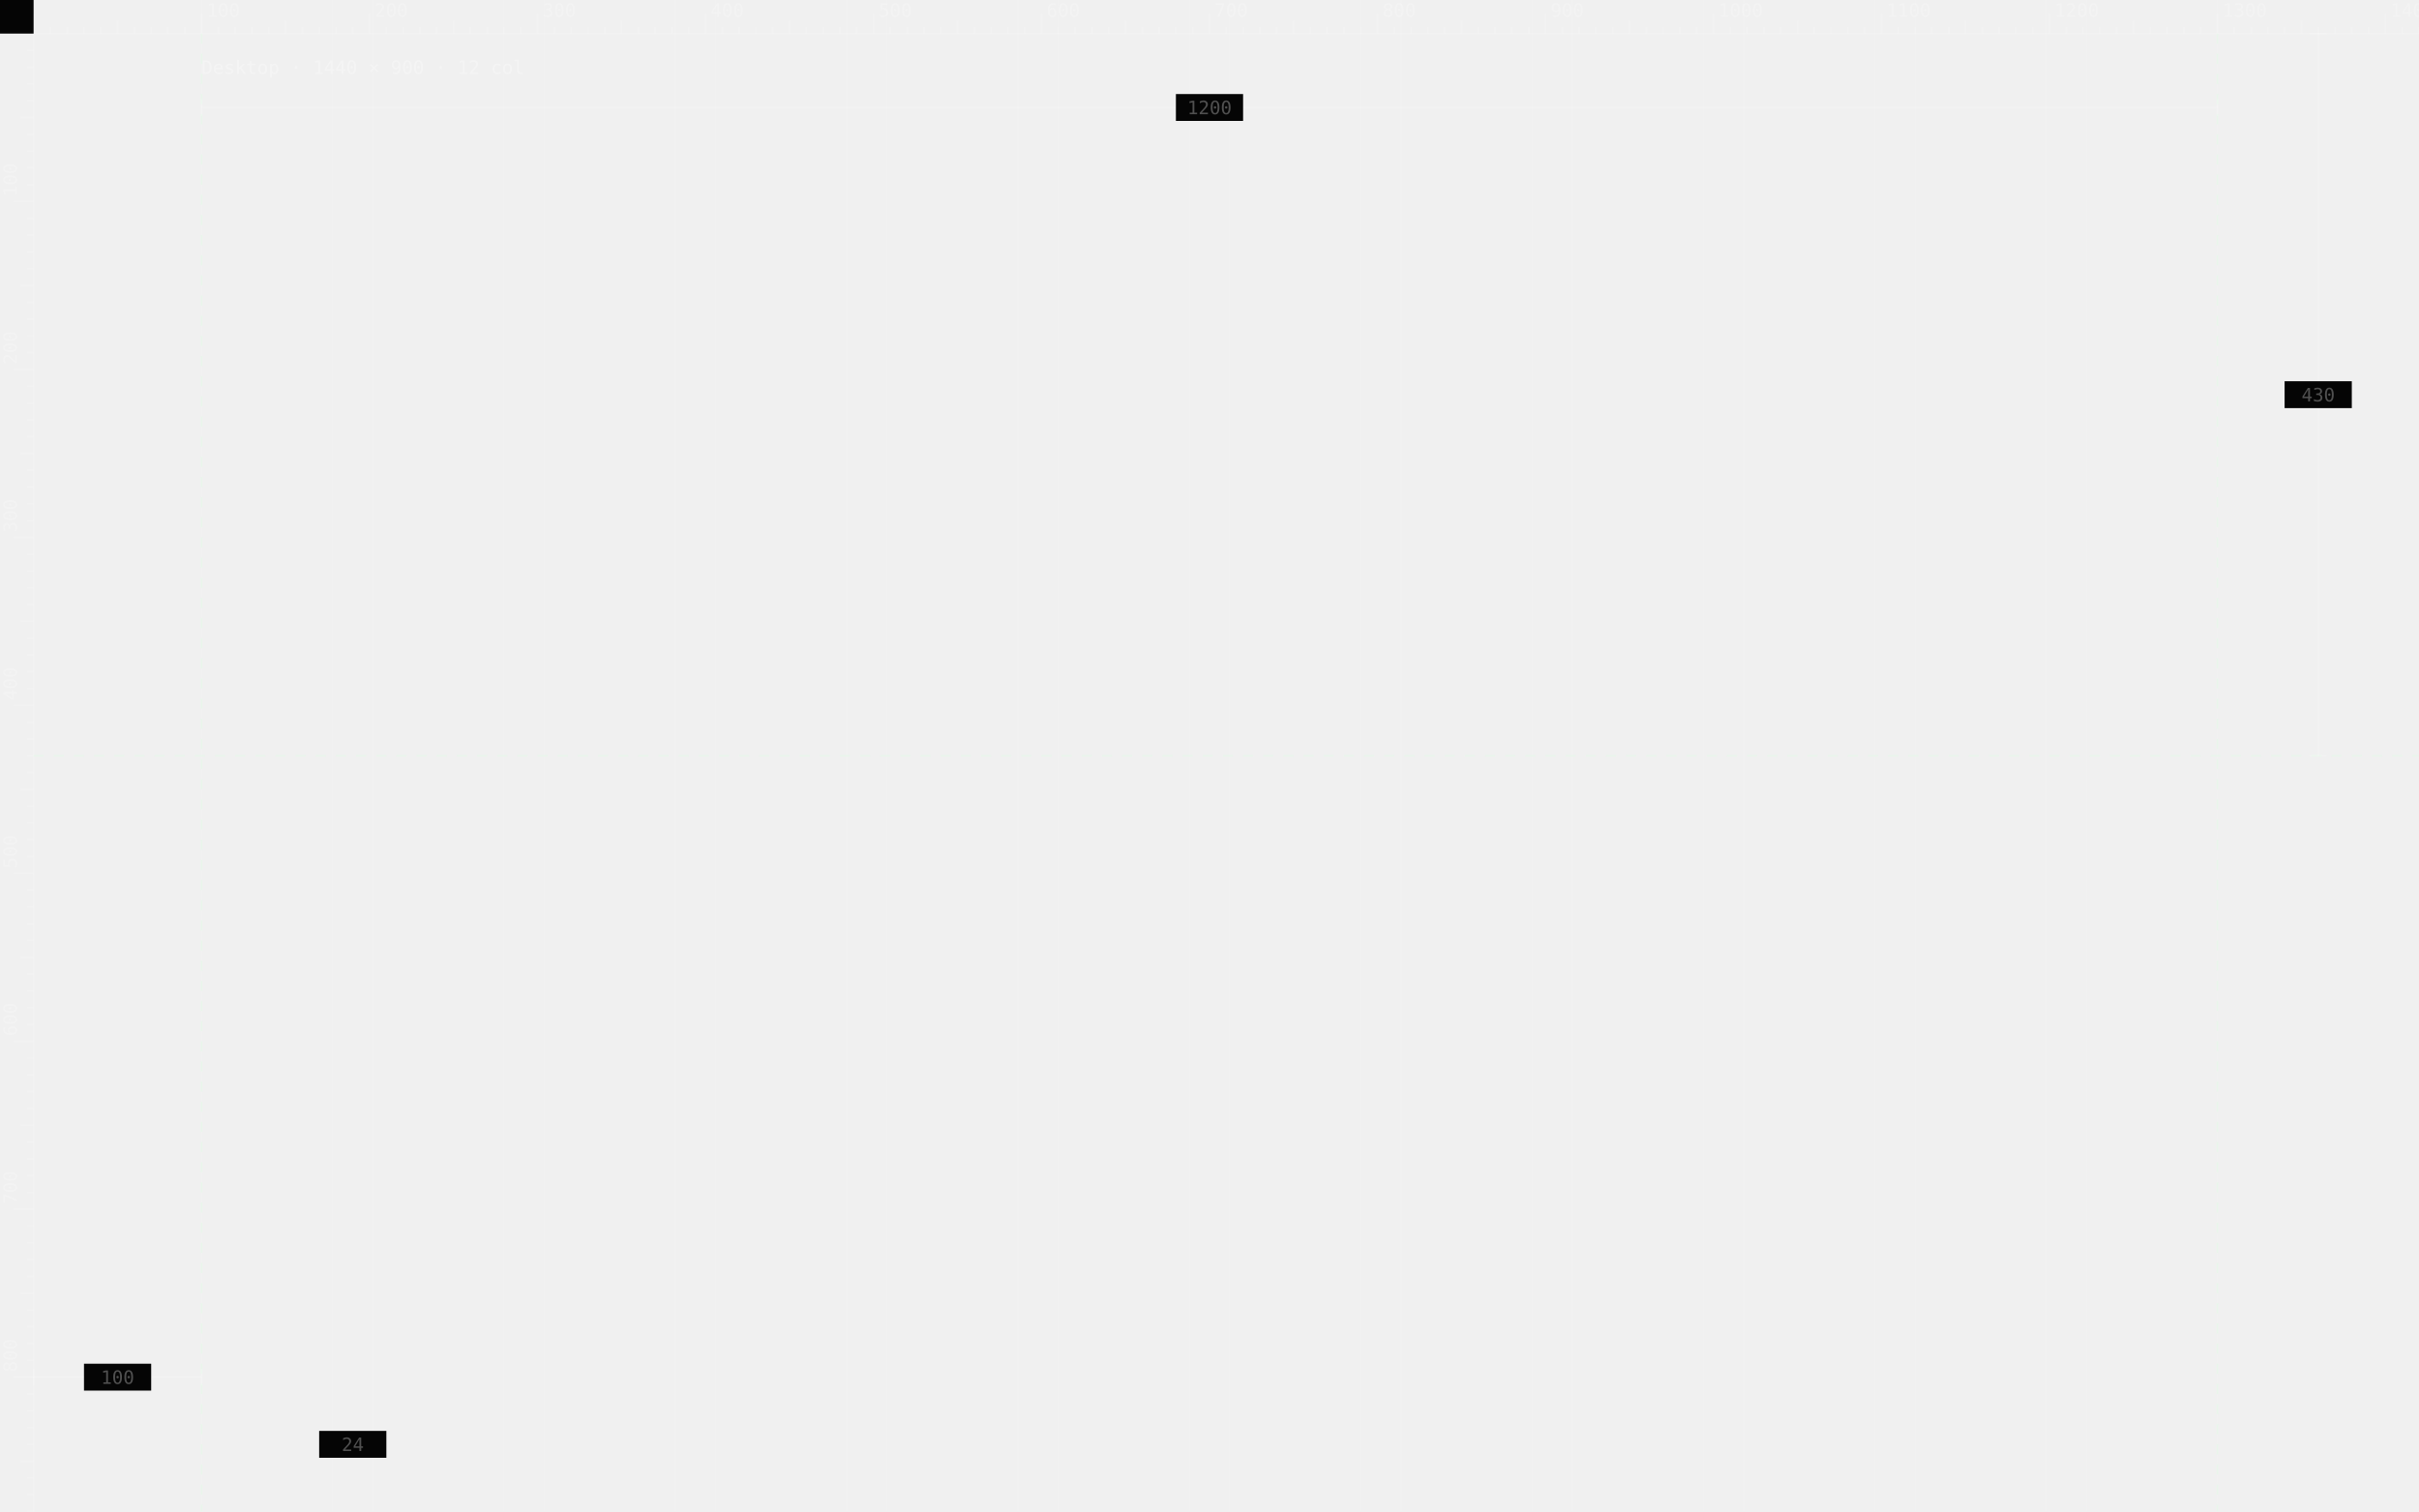
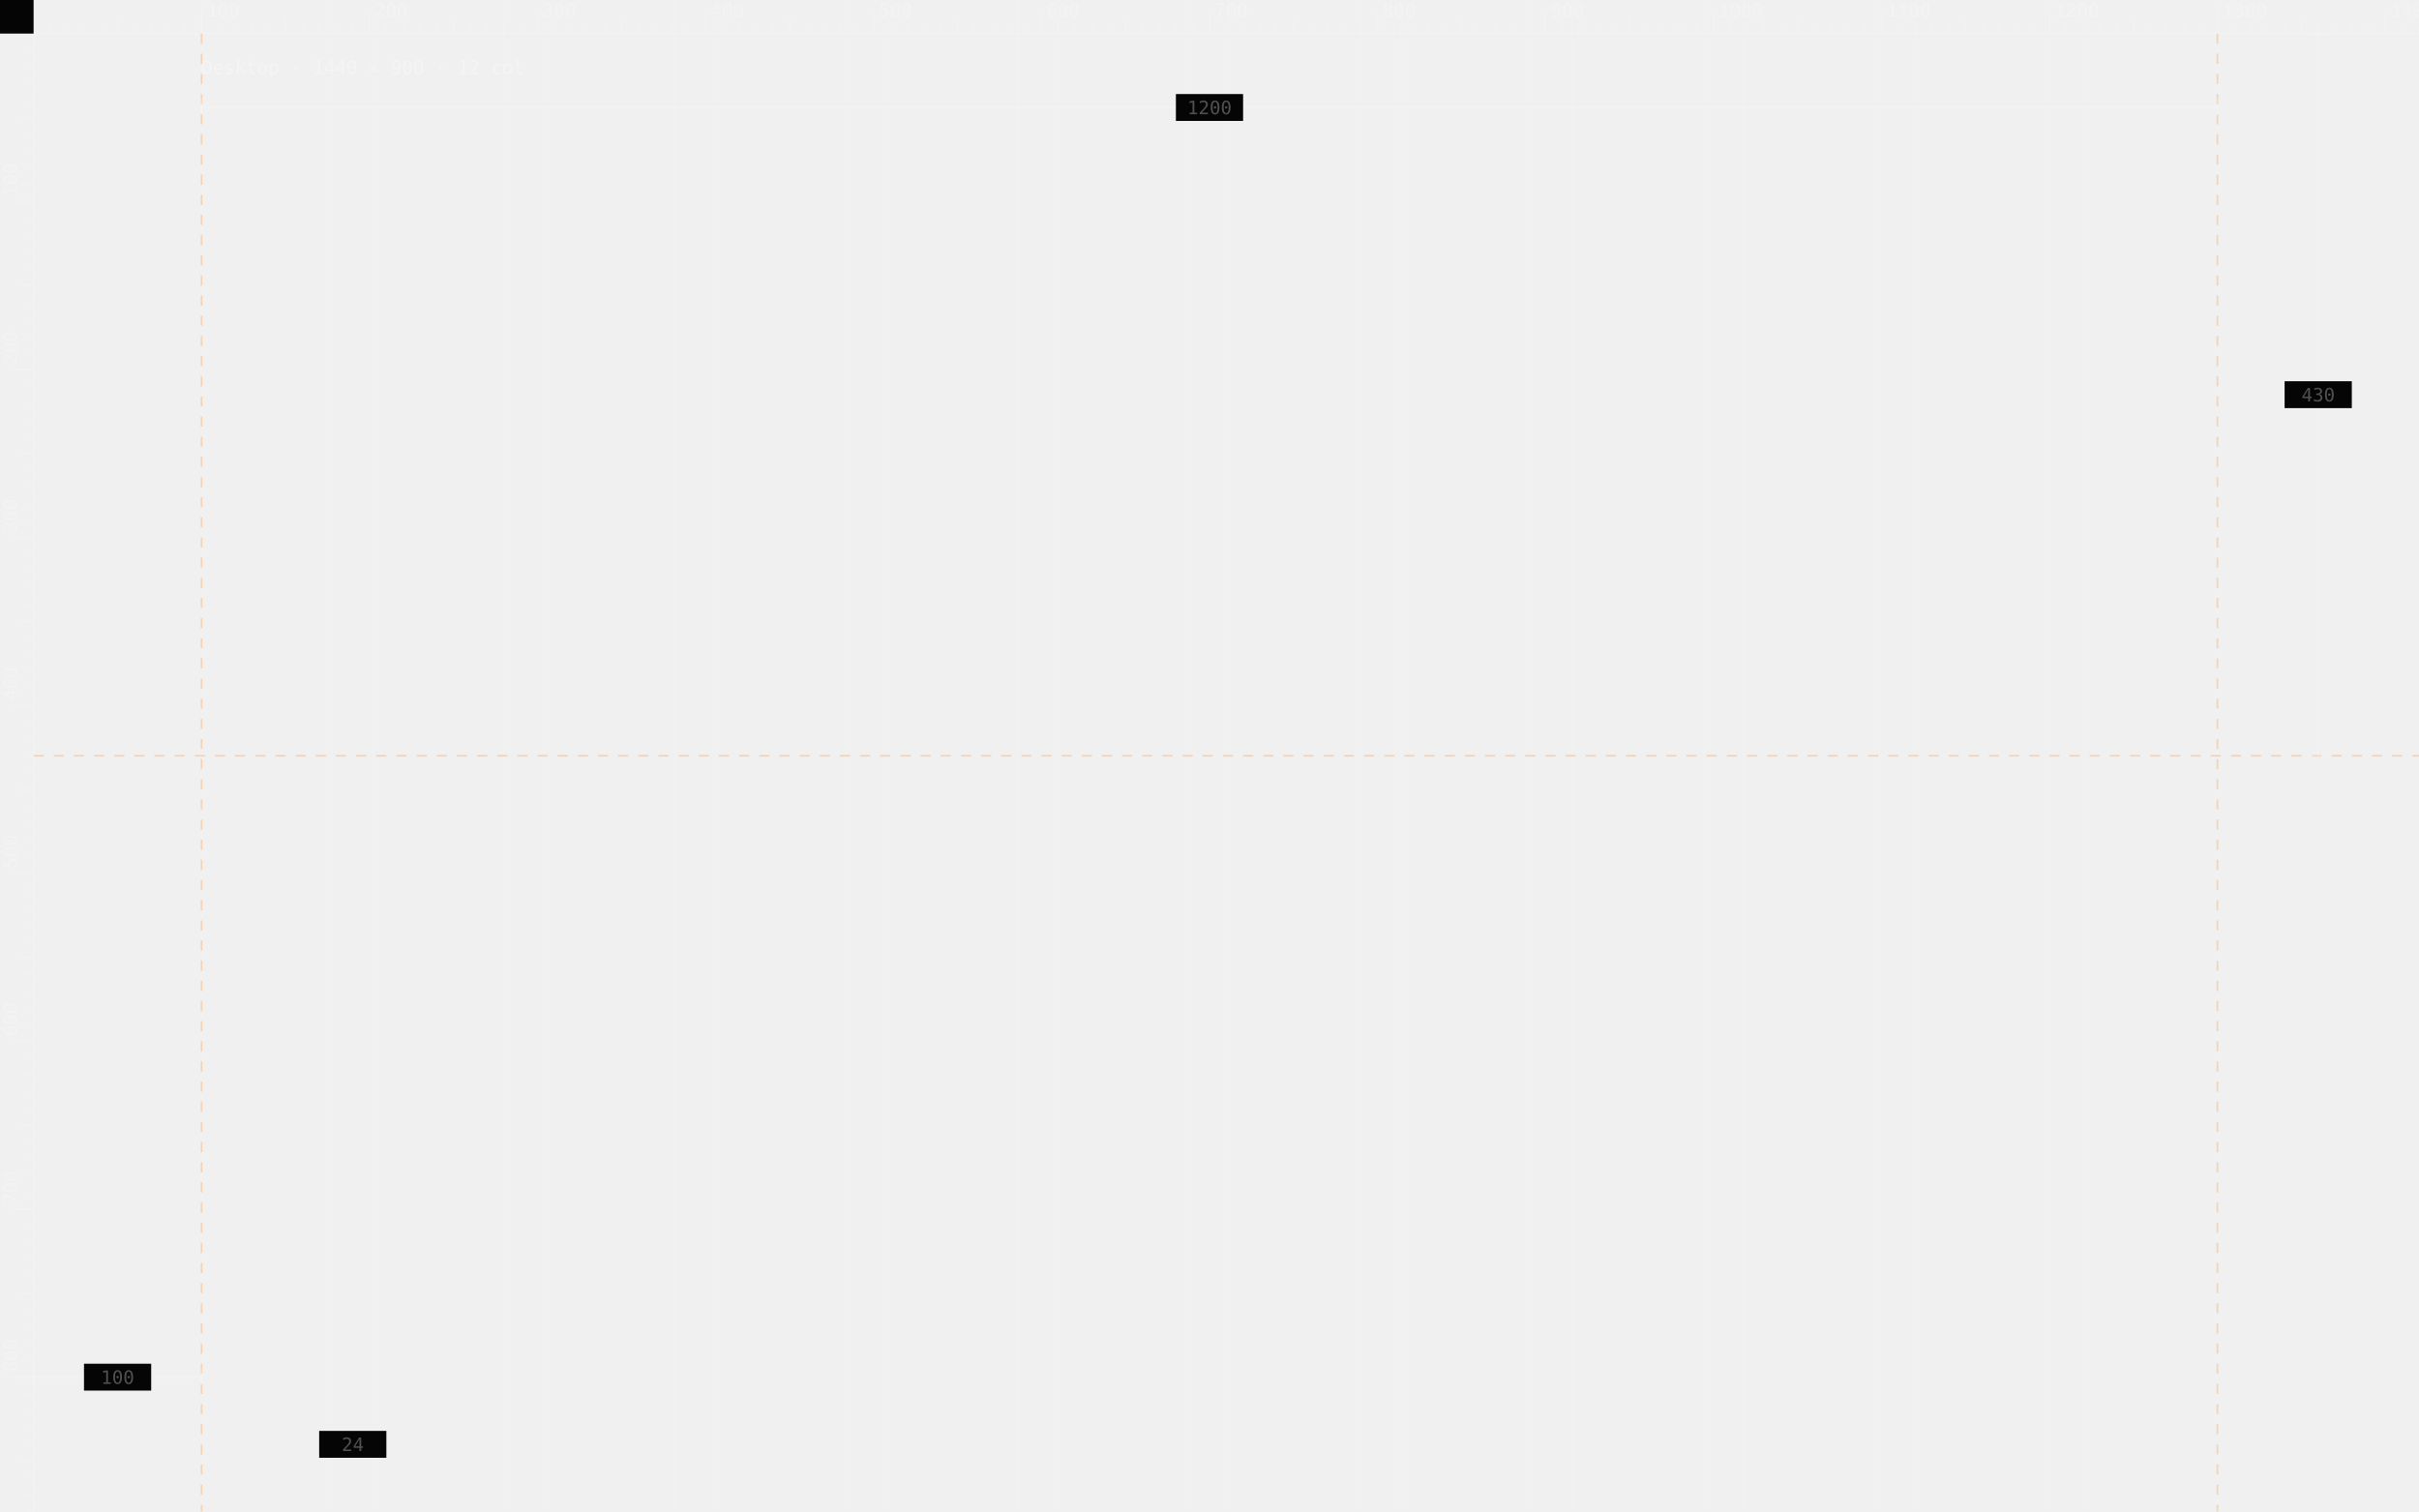
<svg xmlns="http://www.w3.org/2000/svg" viewBox="0 0 1440 900" preserveAspectRatio="xMidYMid slice">
  <rect x="120" y="0" width="78" height="900" fill="#fff" fill-opacity=".018" />
  <line x1="120" y1="0" x2="120" y2="900" stroke="#fff" stroke-opacity="0.05" />
  <line x1="198" y1="0" x2="198" y2="900" stroke="#fff" stroke-opacity="0.05" />
  <rect x="222" y="0" width="78" height="900" fill="#fff" fill-opacity=".018" />
  <line x1="222" y1="0" x2="222" y2="900" stroke="#fff" stroke-opacity="0.05" />
  <line x1="300" y1="0" x2="300" y2="900" stroke="#fff" stroke-opacity="0.05" />
  <rect x="324" y="0" width="78" height="900" fill="#fff" fill-opacity=".018" />
  <line x1="324" y1="0" x2="324" y2="900" stroke="#fff" stroke-opacity="0.05" />
  <line x1="402" y1="0" x2="402" y2="900" stroke="#fff" stroke-opacity="0.05" />
  <rect x="426" y="0" width="78" height="900" fill="#fff" fill-opacity=".018" />
  <line x1="426" y1="0" x2="426" y2="900" stroke="#fff" stroke-opacity="0.05" />
  <line x1="504" y1="0" x2="504" y2="900" stroke="#fff" stroke-opacity="0.05" />
  <rect x="528" y="0" width="78" height="900" fill="#fff" fill-opacity=".018" />
  <line x1="528" y1="0" x2="528" y2="900" stroke="#fff" stroke-opacity="0.05" />
  <line x1="606" y1="0" x2="606" y2="900" stroke="#fff" stroke-opacity="0.05" />
  <rect x="630" y="0" width="78" height="900" fill="#fff" fill-opacity=".018" />
  <line x1="630" y1="0" x2="630" y2="900" stroke="#fff" stroke-opacity="0.05" />
  <line x1="708" y1="0" x2="708" y2="900" stroke="#fff" stroke-opacity="0.05" />
  <rect x="732" y="0" width="78" height="900" fill="#fff" fill-opacity=".018" />
  <line x1="732" y1="0" x2="732" y2="900" stroke="#fff" stroke-opacity="0.05" />
  <line x1="810" y1="0" x2="810" y2="900" stroke="#fff" stroke-opacity="0.05" />
  <rect x="834" y="0" width="78" height="900" fill="#fff" fill-opacity=".018" />
  <line x1="834" y1="0" x2="834" y2="900" stroke="#fff" stroke-opacity="0.05" />
  <line x1="912" y1="0" x2="912" y2="900" stroke="#fff" stroke-opacity="0.05" />
  <rect x="936" y="0" width="78" height="900" fill="#fff" fill-opacity=".018" />
  <line x1="936" y1="0" x2="936" y2="900" stroke="#fff" stroke-opacity="0.05" />
  <line x1="1014" y1="0" x2="1014" y2="900" stroke="#fff" stroke-opacity="0.05" />
  <rect x="1038" y="0" width="78" height="900" fill="#fff" fill-opacity=".018" />
  <line x1="1038" y1="0" x2="1038" y2="900" stroke="#fff" stroke-opacity="0.05" />
  <line x1="1116" y1="0" x2="1116" y2="900" stroke="#fff" stroke-opacity="0.05" />
  <rect x="1140" y="0" width="78" height="900" fill="#fff" fill-opacity=".018" />
  <line x1="1140" y1="0" x2="1140" y2="900" stroke="#fff" stroke-opacity="0.05" />
  <line x1="1218" y1="0" x2="1218" y2="900" stroke="#fff" stroke-opacity="0.05" />
  <rect x="1242" y="0" width="78" height="900" fill="#fff" fill-opacity=".018" />
  <line x1="1242" y1="0" x2="1242" y2="900" stroke="#fff" stroke-opacity="0.05" />
  <line x1="1320" y1="0" x2="1320" y2="900" stroke="#fff" stroke-opacity="0.05" />
  <line x1="20" y1="8" x2="20" y2="20" stroke="#fff" stroke-opacity="0.14" />
  <line x1="30" y1="16" x2="30" y2="20" stroke="#fff" stroke-opacity="0.14" />
  <line x1="40" y1="16" x2="40" y2="20" stroke="#fff" stroke-opacity="0.14" />
  <line x1="50" y1="16" x2="50" y2="20" stroke="#fff" stroke-opacity="0.14" />
  <line x1="60" y1="16" x2="60" y2="20" stroke="#fff" stroke-opacity="0.14" />
  <line x1="70" y1="12" x2="70" y2="20" stroke="#fff" stroke-opacity="0.14" />
  <line x1="80" y1="16" x2="80" y2="20" stroke="#fff" stroke-opacity="0.14" />
  <line x1="90" y1="16" x2="90" y2="20" stroke="#fff" stroke-opacity="0.14" />
  <line x1="100" y1="16" x2="100" y2="20" stroke="#fff" stroke-opacity="0.14" />
  <line x1="110" y1="16" x2="110" y2="20" stroke="#fff" stroke-opacity="0.14" />
  <line x1="120" y1="8" x2="120" y2="20" stroke="#fff" stroke-opacity="0.14" />
  <text x="123" y="10" font-family="ui-monospace, Menlo, Consolas, monospace" font-size="11" fill="#fff" fill-opacity="0.2">100</text>
  <line x1="130" y1="16" x2="130" y2="20" stroke="#fff" stroke-opacity="0.14" />
  <line x1="140" y1="16" x2="140" y2="20" stroke="#fff" stroke-opacity="0.14" />
  <line x1="150" y1="16" x2="150" y2="20" stroke="#fff" stroke-opacity="0.14" />
  <line x1="160" y1="16" x2="160" y2="20" stroke="#fff" stroke-opacity="0.14" />
  <line x1="170" y1="12" x2="170" y2="20" stroke="#fff" stroke-opacity="0.14" />
  <line x1="180" y1="16" x2="180" y2="20" stroke="#fff" stroke-opacity="0.14" />
  <line x1="190" y1="16" x2="190" y2="20" stroke="#fff" stroke-opacity="0.14" />
  <line x1="200" y1="16" x2="200" y2="20" stroke="#fff" stroke-opacity="0.14" />
  <line x1="210" y1="16" x2="210" y2="20" stroke="#fff" stroke-opacity="0.14" />
  <line x1="220" y1="8" x2="220" y2="20" stroke="#fff" stroke-opacity="0.14" />
  <text x="223" y="10" font-family="ui-monospace, Menlo, Consolas, monospace" font-size="11" fill="#fff" fill-opacity="0.2">200</text>
  <line x1="230" y1="16" x2="230" y2="20" stroke="#fff" stroke-opacity="0.14" />
  <line x1="240" y1="16" x2="240" y2="20" stroke="#fff" stroke-opacity="0.14" />
  <line x1="250" y1="16" x2="250" y2="20" stroke="#fff" stroke-opacity="0.14" />
  <line x1="260" y1="16" x2="260" y2="20" stroke="#fff" stroke-opacity="0.14" />
  <line x1="270" y1="12" x2="270" y2="20" stroke="#fff" stroke-opacity="0.14" />
  <line x1="280" y1="16" x2="280" y2="20" stroke="#fff" stroke-opacity="0.14" />
  <line x1="290" y1="16" x2="290" y2="20" stroke="#fff" stroke-opacity="0.14" />
  <line x1="300" y1="16" x2="300" y2="20" stroke="#fff" stroke-opacity="0.14" />
  <line x1="310" y1="16" x2="310" y2="20" stroke="#fff" stroke-opacity="0.14" />
  <line x1="320" y1="8" x2="320" y2="20" stroke="#fff" stroke-opacity="0.14" />
  <text x="323" y="10" font-family="ui-monospace, Menlo, Consolas, monospace" font-size="11" fill="#fff" fill-opacity="0.2">300</text>
  <line x1="330" y1="16" x2="330" y2="20" stroke="#fff" stroke-opacity="0.14" />
  <line x1="340" y1="16" x2="340" y2="20" stroke="#fff" stroke-opacity="0.14" />
  <line x1="350" y1="16" x2="350" y2="20" stroke="#fff" stroke-opacity="0.14" />
  <line x1="360" y1="16" x2="360" y2="20" stroke="#fff" stroke-opacity="0.14" />
  <line x1="370" y1="12" x2="370" y2="20" stroke="#fff" stroke-opacity="0.14" />
  <line x1="380" y1="16" x2="380" y2="20" stroke="#fff" stroke-opacity="0.14" />
  <line x1="390" y1="16" x2="390" y2="20" stroke="#fff" stroke-opacity="0.14" />
  <line x1="400" y1="16" x2="400" y2="20" stroke="#fff" stroke-opacity="0.14" />
  <line x1="410" y1="16" x2="410" y2="20" stroke="#fff" stroke-opacity="0.14" />
  <line x1="420" y1="8" x2="420" y2="20" stroke="#fff" stroke-opacity="0.14" />
  <text x="423" y="10" font-family="ui-monospace, Menlo, Consolas, monospace" font-size="11" fill="#fff" fill-opacity="0.2">400</text>
  <line x1="430" y1="16" x2="430" y2="20" stroke="#fff" stroke-opacity="0.14" />
  <line x1="440" y1="16" x2="440" y2="20" stroke="#fff" stroke-opacity="0.14" />
  <line x1="450" y1="16" x2="450" y2="20" stroke="#fff" stroke-opacity="0.14" />
  <line x1="460" y1="16" x2="460" y2="20" stroke="#fff" stroke-opacity="0.14" />
  <line x1="470" y1="12" x2="470" y2="20" stroke="#fff" stroke-opacity="0.14" />
  <line x1="480" y1="16" x2="480" y2="20" stroke="#fff" stroke-opacity="0.14" />
  <line x1="490" y1="16" x2="490" y2="20" stroke="#fff" stroke-opacity="0.14" />
  <line x1="500" y1="16" x2="500" y2="20" stroke="#fff" stroke-opacity="0.14" />
  <line x1="510" y1="16" x2="510" y2="20" stroke="#fff" stroke-opacity="0.14" />
  <line x1="520" y1="8" x2="520" y2="20" stroke="#fff" stroke-opacity="0.14" />
  <text x="523" y="10" font-family="ui-monospace, Menlo, Consolas, monospace" font-size="11" fill="#fff" fill-opacity="0.2">500</text>
  <line x1="530" y1="16" x2="530" y2="20" stroke="#fff" stroke-opacity="0.14" />
  <line x1="540" y1="16" x2="540" y2="20" stroke="#fff" stroke-opacity="0.14" />
  <line x1="550" y1="16" x2="550" y2="20" stroke="#fff" stroke-opacity="0.14" />
  <line x1="560" y1="16" x2="560" y2="20" stroke="#fff" stroke-opacity="0.14" />
  <line x1="570" y1="12" x2="570" y2="20" stroke="#fff" stroke-opacity="0.14" />
  <line x1="580" y1="16" x2="580" y2="20" stroke="#fff" stroke-opacity="0.14" />
  <line x1="590" y1="16" x2="590" y2="20" stroke="#fff" stroke-opacity="0.14" />
  <line x1="600" y1="16" x2="600" y2="20" stroke="#fff" stroke-opacity="0.14" />
  <line x1="610" y1="16" x2="610" y2="20" stroke="#fff" stroke-opacity="0.14" />
  <line x1="620" y1="8" x2="620" y2="20" stroke="#fff" stroke-opacity="0.14" />
  <text x="623" y="10" font-family="ui-monospace, Menlo, Consolas, monospace" font-size="11" fill="#fff" fill-opacity="0.2">600</text>
  <line x1="630" y1="16" x2="630" y2="20" stroke="#fff" stroke-opacity="0.14" />
  <line x1="640" y1="16" x2="640" y2="20" stroke="#fff" stroke-opacity="0.14" />
  <line x1="650" y1="16" x2="650" y2="20" stroke="#fff" stroke-opacity="0.14" />
  <line x1="660" y1="16" x2="660" y2="20" stroke="#fff" stroke-opacity="0.14" />
  <line x1="670" y1="12" x2="670" y2="20" stroke="#fff" stroke-opacity="0.14" />
  <line x1="680" y1="16" x2="680" y2="20" stroke="#fff" stroke-opacity="0.14" />
  <line x1="690" y1="16" x2="690" y2="20" stroke="#fff" stroke-opacity="0.14" />
  <line x1="700" y1="16" x2="700" y2="20" stroke="#fff" stroke-opacity="0.14" />
  <line x1="710" y1="16" x2="710" y2="20" stroke="#fff" stroke-opacity="0.14" />
  <line x1="720" y1="8" x2="720" y2="20" stroke="#fff" stroke-opacity="0.14" />
  <text x="723" y="10" font-family="ui-monospace, Menlo, Consolas, monospace" font-size="11" fill="#fff" fill-opacity="0.2">700</text>
  <line x1="730" y1="16" x2="730" y2="20" stroke="#fff" stroke-opacity="0.14" />
  <line x1="740" y1="16" x2="740" y2="20" stroke="#fff" stroke-opacity="0.14" />
  <line x1="750" y1="16" x2="750" y2="20" stroke="#fff" stroke-opacity="0.14" />
  <line x1="760" y1="16" x2="760" y2="20" stroke="#fff" stroke-opacity="0.14" />
  <line x1="770" y1="12" x2="770" y2="20" stroke="#fff" stroke-opacity="0.14" />
  <line x1="780" y1="16" x2="780" y2="20" stroke="#fff" stroke-opacity="0.14" />
  <line x1="790" y1="16" x2="790" y2="20" stroke="#fff" stroke-opacity="0.14" />
  <line x1="800" y1="16" x2="800" y2="20" stroke="#fff" stroke-opacity="0.14" />
  <line x1="810" y1="16" x2="810" y2="20" stroke="#fff" stroke-opacity="0.14" />
  <line x1="820" y1="8" x2="820" y2="20" stroke="#fff" stroke-opacity="0.14" />
  <text x="823" y="10" font-family="ui-monospace, Menlo, Consolas, monospace" font-size="11" fill="#fff" fill-opacity="0.2">800</text>
  <line x1="830" y1="16" x2="830" y2="20" stroke="#fff" stroke-opacity="0.14" />
  <line x1="840" y1="16" x2="840" y2="20" stroke="#fff" stroke-opacity="0.14" />
  <line x1="850" y1="16" x2="850" y2="20" stroke="#fff" stroke-opacity="0.14" />
  <line x1="860" y1="16" x2="860" y2="20" stroke="#fff" stroke-opacity="0.14" />
  <line x1="870" y1="12" x2="870" y2="20" stroke="#fff" stroke-opacity="0.14" />
  <line x1="880" y1="16" x2="880" y2="20" stroke="#fff" stroke-opacity="0.14" />
  <line x1="890" y1="16" x2="890" y2="20" stroke="#fff" stroke-opacity="0.14" />
  <line x1="900" y1="16" x2="900" y2="20" stroke="#fff" stroke-opacity="0.14" />
  <line x1="910" y1="16" x2="910" y2="20" stroke="#fff" stroke-opacity="0.14" />
  <line x1="920" y1="8" x2="920" y2="20" stroke="#fff" stroke-opacity="0.14" />
  <text x="923" y="10" font-family="ui-monospace, Menlo, Consolas, monospace" font-size="11" fill="#fff" fill-opacity="0.2">900</text>
  <line x1="930" y1="16" x2="930" y2="20" stroke="#fff" stroke-opacity="0.14" />
  <line x1="940" y1="16" x2="940" y2="20" stroke="#fff" stroke-opacity="0.14" />
  <line x1="950" y1="16" x2="950" y2="20" stroke="#fff" stroke-opacity="0.14" />
  <line x1="960" y1="16" x2="960" y2="20" stroke="#fff" stroke-opacity="0.14" />
  <line x1="970" y1="12" x2="970" y2="20" stroke="#fff" stroke-opacity="0.14" />
  <line x1="980" y1="16" x2="980" y2="20" stroke="#fff" stroke-opacity="0.14" />
  <line x1="990" y1="16" x2="990" y2="20" stroke="#fff" stroke-opacity="0.14" />
  <line x1="1000" y1="16" x2="1000" y2="20" stroke="#fff" stroke-opacity="0.14" />
  <line x1="1010" y1="16" x2="1010" y2="20" stroke="#fff" stroke-opacity="0.14" />
  <line x1="1020" y1="8" x2="1020" y2="20" stroke="#fff" stroke-opacity="0.14" />
  <text x="1023" y="10" font-family="ui-monospace, Menlo, Consolas, monospace" font-size="11" fill="#fff" fill-opacity="0.2">1000</text>
  <line x1="1030" y1="16" x2="1030" y2="20" stroke="#fff" stroke-opacity="0.14" />
  <line x1="1040" y1="16" x2="1040" y2="20" stroke="#fff" stroke-opacity="0.14" />
  <line x1="1050" y1="16" x2="1050" y2="20" stroke="#fff" stroke-opacity="0.14" />
  <line x1="1060" y1="16" x2="1060" y2="20" stroke="#fff" stroke-opacity="0.14" />
  <line x1="1070" y1="12" x2="1070" y2="20" stroke="#fff" stroke-opacity="0.14" />
  <line x1="1080" y1="16" x2="1080" y2="20" stroke="#fff" stroke-opacity="0.14" />
  <line x1="1090" y1="16" x2="1090" y2="20" stroke="#fff" stroke-opacity="0.14" />
  <line x1="1100" y1="16" x2="1100" y2="20" stroke="#fff" stroke-opacity="0.14" />
  <line x1="1110" y1="16" x2="1110" y2="20" stroke="#fff" stroke-opacity="0.14" />
  <line x1="1120" y1="8" x2="1120" y2="20" stroke="#fff" stroke-opacity="0.14" />
  <text x="1123" y="10" font-family="ui-monospace, Menlo, Consolas, monospace" font-size="11" fill="#fff" fill-opacity="0.2">1100</text>
  <line x1="1130" y1="16" x2="1130" y2="20" stroke="#fff" stroke-opacity="0.14" />
  <line x1="1140" y1="16" x2="1140" y2="20" stroke="#fff" stroke-opacity="0.14" />
  <line x1="1150" y1="16" x2="1150" y2="20" stroke="#fff" stroke-opacity="0.14" />
  <line x1="1160" y1="16" x2="1160" y2="20" stroke="#fff" stroke-opacity="0.14" />
  <line x1="1170" y1="12" x2="1170" y2="20" stroke="#fff" stroke-opacity="0.14" />
  <line x1="1180" y1="16" x2="1180" y2="20" stroke="#fff" stroke-opacity="0.14" />
  <line x1="1190" y1="16" x2="1190" y2="20" stroke="#fff" stroke-opacity="0.14" />
  <line x1="1200" y1="16" x2="1200" y2="20" stroke="#fff" stroke-opacity="0.14" />
  <line x1="1210" y1="16" x2="1210" y2="20" stroke="#fff" stroke-opacity="0.14" />
  <line x1="1220" y1="8" x2="1220" y2="20" stroke="#fff" stroke-opacity="0.14" />
  <text x="1223" y="10" font-family="ui-monospace, Menlo, Consolas, monospace" font-size="11" fill="#fff" fill-opacity="0.2">1200</text>
  <line x1="1230" y1="16" x2="1230" y2="20" stroke="#fff" stroke-opacity="0.14" />
  <line x1="1240" y1="16" x2="1240" y2="20" stroke="#fff" stroke-opacity="0.14" />
  <line x1="1250" y1="16" x2="1250" y2="20" stroke="#fff" stroke-opacity="0.14" />
  <line x1="1260" y1="16" x2="1260" y2="20" stroke="#fff" stroke-opacity="0.14" />
  <line x1="1270" y1="12" x2="1270" y2="20" stroke="#fff" stroke-opacity="0.14" />
  <line x1="1280" y1="16" x2="1280" y2="20" stroke="#fff" stroke-opacity="0.14" />
  <line x1="1290" y1="16" x2="1290" y2="20" stroke="#fff" stroke-opacity="0.14" />
  <line x1="1300" y1="16" x2="1300" y2="20" stroke="#fff" stroke-opacity="0.14" />
  <line x1="1310" y1="16" x2="1310" y2="20" stroke="#fff" stroke-opacity="0.14" />
  <line x1="1320" y1="8" x2="1320" y2="20" stroke="#fff" stroke-opacity="0.14" />
  <text x="1323" y="10" font-family="ui-monospace, Menlo, Consolas, monospace" font-size="11" fill="#fff" fill-opacity="0.2">1300</text>
  <line x1="1330" y1="16" x2="1330" y2="20" stroke="#fff" stroke-opacity="0.14" />
  <line x1="1340" y1="16" x2="1340" y2="20" stroke="#fff" stroke-opacity="0.14" />
  <line x1="1350" y1="16" x2="1350" y2="20" stroke="#fff" stroke-opacity="0.14" />
  <line x1="1360" y1="16" x2="1360" y2="20" stroke="#fff" stroke-opacity="0.14" />
  <line x1="1370" y1="12" x2="1370" y2="20" stroke="#fff" stroke-opacity="0.14" />
  <line x1="1380" y1="16" x2="1380" y2="20" stroke="#fff" stroke-opacity="0.14" />
  <line x1="1390" y1="16" x2="1390" y2="20" stroke="#fff" stroke-opacity="0.14" />
  <line x1="1400" y1="16" x2="1400" y2="20" stroke="#fff" stroke-opacity="0.14" />
  <line x1="1410" y1="16" x2="1410" y2="20" stroke="#fff" stroke-opacity="0.14" />
  <line x1="1420" y1="8" x2="1420" y2="20" stroke="#fff" stroke-opacity="0.14" />
  <text x="1423" y="10" font-family="ui-monospace, Menlo, Consolas, monospace" font-size="11" fill="#fff" fill-opacity="0.2">1400</text>
  <line x1="1430" y1="16" x2="1430" y2="20" stroke="#fff" stroke-opacity="0.14" />
  <line x1="1440" y1="16" x2="1440" y2="20" stroke="#fff" stroke-opacity="0.14" />
  <line x1="8" y1="20" x2="20" y2="20" stroke="#fff" stroke-opacity="0.14" />
  <line x1="16" y1="30" x2="20" y2="30" stroke="#fff" stroke-opacity="0.14" />
  <line x1="16" y1="40" x2="20" y2="40" stroke="#fff" stroke-opacity="0.14" />
  <line x1="16" y1="50" x2="20" y2="50" stroke="#fff" stroke-opacity="0.14" />
  <line x1="16" y1="60" x2="20" y2="60" stroke="#fff" stroke-opacity="0.14" />
  <line x1="12" y1="70" x2="20" y2="70" stroke="#fff" stroke-opacity="0.14" />
  <line x1="16" y1="80" x2="20" y2="80" stroke="#fff" stroke-opacity="0.14" />
  <line x1="16" y1="90" x2="20" y2="90" stroke="#fff" stroke-opacity="0.14" />
  <line x1="16" y1="100" x2="20" y2="100" stroke="#fff" stroke-opacity="0.14" />
  <line x1="16" y1="110" x2="20" y2="110" stroke="#fff" stroke-opacity="0.14" />
  <line x1="8" y1="120" x2="20" y2="120" stroke="#fff" stroke-opacity="0.14" />
  <text x="10" y="117" font-family="ui-monospace, Menlo, Consolas, monospace" font-size="11" fill="#fff" fill-opacity="0.2" transform="rotate(-90 10 117)">100</text>
  <line x1="16" y1="130" x2="20" y2="130" stroke="#fff" stroke-opacity="0.14" />
  <line x1="16" y1="140" x2="20" y2="140" stroke="#fff" stroke-opacity="0.14" />
  <line x1="16" y1="150" x2="20" y2="150" stroke="#fff" stroke-opacity="0.14" />
  <line x1="16" y1="160" x2="20" y2="160" stroke="#fff" stroke-opacity="0.14" />
  <line x1="12" y1="170" x2="20" y2="170" stroke="#fff" stroke-opacity="0.14" />
  <line x1="16" y1="180" x2="20" y2="180" stroke="#fff" stroke-opacity="0.14" />
  <line x1="16" y1="190" x2="20" y2="190" stroke="#fff" stroke-opacity="0.14" />
  <line x1="16" y1="200" x2="20" y2="200" stroke="#fff" stroke-opacity="0.14" />
  <line x1="16" y1="210" x2="20" y2="210" stroke="#fff" stroke-opacity="0.14" />
  <line x1="8" y1="220" x2="20" y2="220" stroke="#fff" stroke-opacity="0.14" />
  <text x="10" y="217" font-family="ui-monospace, Menlo, Consolas, monospace" font-size="11" fill="#fff" fill-opacity="0.2" transform="rotate(-90 10 217)">200</text>
  <line x1="16" y1="230" x2="20" y2="230" stroke="#fff" stroke-opacity="0.14" />
  <line x1="16" y1="240" x2="20" y2="240" stroke="#fff" stroke-opacity="0.14" />
  <line x1="16" y1="250" x2="20" y2="250" stroke="#fff" stroke-opacity="0.14" />
  <line x1="16" y1="260" x2="20" y2="260" stroke="#fff" stroke-opacity="0.14" />
  <line x1="12" y1="270" x2="20" y2="270" stroke="#fff" stroke-opacity="0.14" />
  <line x1="16" y1="280" x2="20" y2="280" stroke="#fff" stroke-opacity="0.14" />
  <line x1="16" y1="290" x2="20" y2="290" stroke="#fff" stroke-opacity="0.14" />
  <line x1="16" y1="300" x2="20" y2="300" stroke="#fff" stroke-opacity="0.14" />
  <line x1="16" y1="310" x2="20" y2="310" stroke="#fff" stroke-opacity="0.14" />
  <line x1="8" y1="320" x2="20" y2="320" stroke="#fff" stroke-opacity="0.14" />
  <text x="10" y="317" font-family="ui-monospace, Menlo, Consolas, monospace" font-size="11" fill="#fff" fill-opacity="0.2" transform="rotate(-90 10 317)">300</text>
  <line x1="16" y1="330" x2="20" y2="330" stroke="#fff" stroke-opacity="0.14" />
  <line x1="16" y1="340" x2="20" y2="340" stroke="#fff" stroke-opacity="0.14" />
  <line x1="16" y1="350" x2="20" y2="350" stroke="#fff" stroke-opacity="0.14" />
  <line x1="16" y1="360" x2="20" y2="360" stroke="#fff" stroke-opacity="0.14" />
  <line x1="12" y1="370" x2="20" y2="370" stroke="#fff" stroke-opacity="0.14" />
  <line x1="16" y1="380" x2="20" y2="380" stroke="#fff" stroke-opacity="0.14" />
  <line x1="16" y1="390" x2="20" y2="390" stroke="#fff" stroke-opacity="0.14" />
  <line x1="16" y1="400" x2="20" y2="400" stroke="#fff" stroke-opacity="0.14" />
  <line x1="16" y1="410" x2="20" y2="410" stroke="#fff" stroke-opacity="0.14" />
  <line x1="8" y1="420" x2="20" y2="420" stroke="#fff" stroke-opacity="0.14" />
  <text x="10" y="417" font-family="ui-monospace, Menlo, Consolas, monospace" font-size="11" fill="#fff" fill-opacity="0.2" transform="rotate(-90 10 417)">400</text>
  <line x1="16" y1="430" x2="20" y2="430" stroke="#fff" stroke-opacity="0.14" />
  <line x1="16" y1="440" x2="20" y2="440" stroke="#fff" stroke-opacity="0.14" />
  <line x1="16" y1="450" x2="20" y2="450" stroke="#fff" stroke-opacity="0.14" />
  <line x1="16" y1="460" x2="20" y2="460" stroke="#fff" stroke-opacity="0.14" />
  <line x1="12" y1="470" x2="20" y2="470" stroke="#fff" stroke-opacity="0.14" />
  <line x1="16" y1="480" x2="20" y2="480" stroke="#fff" stroke-opacity="0.14" />
  <line x1="16" y1="490" x2="20" y2="490" stroke="#fff" stroke-opacity="0.14" />
  <line x1="16" y1="500" x2="20" y2="500" stroke="#fff" stroke-opacity="0.14" />
  <line x1="16" y1="510" x2="20" y2="510" stroke="#fff" stroke-opacity="0.14" />
  <line x1="8" y1="520" x2="20" y2="520" stroke="#fff" stroke-opacity="0.14" />
  <text x="10" y="517" font-family="ui-monospace, Menlo, Consolas, monospace" font-size="11" fill="#fff" fill-opacity="0.2" transform="rotate(-90 10 517)">500</text>
  <line x1="16" y1="530" x2="20" y2="530" stroke="#fff" stroke-opacity="0.14" />
  <line x1="16" y1="540" x2="20" y2="540" stroke="#fff" stroke-opacity="0.14" />
  <line x1="16" y1="550" x2="20" y2="550" stroke="#fff" stroke-opacity="0.14" />
  <line x1="16" y1="560" x2="20" y2="560" stroke="#fff" stroke-opacity="0.14" />
  <line x1="12" y1="570" x2="20" y2="570" stroke="#fff" stroke-opacity="0.14" />
  <line x1="16" y1="580" x2="20" y2="580" stroke="#fff" stroke-opacity="0.14" />
  <line x1="16" y1="590" x2="20" y2="590" stroke="#fff" stroke-opacity="0.14" />
  <line x1="16" y1="600" x2="20" y2="600" stroke="#fff" stroke-opacity="0.14" />
  <line x1="16" y1="610" x2="20" y2="610" stroke="#fff" stroke-opacity="0.14" />
  <line x1="8" y1="620" x2="20" y2="620" stroke="#fff" stroke-opacity="0.14" />
  <text x="10" y="617" font-family="ui-monospace, Menlo, Consolas, monospace" font-size="11" fill="#fff" fill-opacity="0.2" transform="rotate(-90 10 617)">600</text>
  <line x1="16" y1="630" x2="20" y2="630" stroke="#fff" stroke-opacity="0.14" />
  <line x1="16" y1="640" x2="20" y2="640" stroke="#fff" stroke-opacity="0.14" />
  <line x1="16" y1="650" x2="20" y2="650" stroke="#fff" stroke-opacity="0.14" />
  <line x1="16" y1="660" x2="20" y2="660" stroke="#fff" stroke-opacity="0.14" />
  <line x1="12" y1="670" x2="20" y2="670" stroke="#fff" stroke-opacity="0.14" />
  <line x1="16" y1="680" x2="20" y2="680" stroke="#fff" stroke-opacity="0.14" />
  <line x1="16" y1="690" x2="20" y2="690" stroke="#fff" stroke-opacity="0.14" />
  <line x1="16" y1="700" x2="20" y2="700" stroke="#fff" stroke-opacity="0.14" />
  <line x1="16" y1="710" x2="20" y2="710" stroke="#fff" stroke-opacity="0.14" />
  <line x1="8" y1="720" x2="20" y2="720" stroke="#fff" stroke-opacity="0.14" />
  <text x="10" y="717" font-family="ui-monospace, Menlo, Consolas, monospace" font-size="11" fill="#fff" fill-opacity="0.2" transform="rotate(-90 10 717)">700</text>
  <line x1="16" y1="730" x2="20" y2="730" stroke="#fff" stroke-opacity="0.14" />
  <line x1="16" y1="740" x2="20" y2="740" stroke="#fff" stroke-opacity="0.14" />
  <line x1="16" y1="750" x2="20" y2="750" stroke="#fff" stroke-opacity="0.14" />
  <line x1="16" y1="760" x2="20" y2="760" stroke="#fff" stroke-opacity="0.14" />
  <line x1="12" y1="770" x2="20" y2="770" stroke="#fff" stroke-opacity="0.14" />
  <line x1="16" y1="780" x2="20" y2="780" stroke="#fff" stroke-opacity="0.14" />
  <line x1="16" y1="790" x2="20" y2="790" stroke="#fff" stroke-opacity="0.14" />
  <line x1="16" y1="800" x2="20" y2="800" stroke="#fff" stroke-opacity="0.14" />
  <line x1="16" y1="810" x2="20" y2="810" stroke="#fff" stroke-opacity="0.14" />
  <line x1="8" y1="820" x2="20" y2="820" stroke="#fff" stroke-opacity="0.14" />
  <text x="10" y="817" font-family="ui-monospace, Menlo, Consolas, monospace" font-size="11" fill="#fff" fill-opacity="0.2" transform="rotate(-90 10 817)">800</text>
  <line x1="16" y1="830" x2="20" y2="830" stroke="#fff" stroke-opacity="0.14" />
  <line x1="16" y1="840" x2="20" y2="840" stroke="#fff" stroke-opacity="0.14" />
  <line x1="16" y1="850" x2="20" y2="850" stroke="#fff" stroke-opacity="0.14" />
  <line x1="16" y1="860" x2="20" y2="860" stroke="#fff" stroke-opacity="0.14" />
  <line x1="12" y1="870" x2="20" y2="870" stroke="#fff" stroke-opacity="0.14" />
  <line x1="16" y1="880" x2="20" y2="880" stroke="#fff" stroke-opacity="0.14" />
  <line x1="16" y1="890" x2="20" y2="890" stroke="#fff" stroke-opacity="0.14" />
  <line x1="16" y1="900" x2="20" y2="900" stroke="#fff" stroke-opacity="0.14" />
  <line x1="0" y1="20" x2="1440" y2="20" stroke="#fff" stroke-opacity="0.14" />
  <line x1="20" y1="0" x2="20" y2="900" stroke="#fff" stroke-opacity="0.14" />
  <rect x="0" y="0" width="20" height="20" fill="#050505" />
-   <line x1="120" y1="20" x2="120" y2="900" stroke="#D7FFE0" stroke-opacity=".32" stroke-dasharray="6 6" />
-   <line x1="1320" y1="20" x2="1320" y2="900" stroke="#D7FFE0" stroke-opacity=".32" stroke-dasharray="6 6" />
-   <line x1="20" y1="450" x2="1440" y2="450" stroke="#D7FFE0" stroke-opacity=".32" stroke-dasharray="6 6" />
+   <line x1="120" y1="20" x2="120" y2="900" stroke="#FF9030" stroke-opacity=".32" stroke-dasharray="6 6" />
+   <line x1="1320" y1="20" x2="1320" y2="900" stroke="#FF9030" stroke-opacity=".32" stroke-dasharray="6 6" />
+   <line x1="20" y1="450" x2="1440" y2="450" stroke="#FF9030" stroke-opacity=".32" stroke-dasharray="6 6" />
  <line x1="120" y1="64" x2="1320" y2="64" stroke="#fff" stroke-opacity="0.16" />
  <line x1="120" y1="59" x2="120" y2="69" stroke="#fff" stroke-opacity="0.16" />
  <line x1="1320" y1="59" x2="1320" y2="69" stroke="#fff" stroke-opacity="0.16" />
  <rect x="700" y="56" width="40" height="16" fill="#050505" />
  <text x="720" y="68" font-family="ui-monospace, Menlo, Consolas, monospace" font-size="11" fill="#fff" fill-opacity="0.3" text-anchor="middle">1200</text>
  <line x1="198" y1="860" x2="222" y2="860" stroke="#fff" stroke-opacity="0.16" />
  <line x1="198" y1="855" x2="198" y2="865" stroke="#fff" stroke-opacity="0.16" />
  <line x1="222" y1="855" x2="222" y2="865" stroke="#fff" stroke-opacity="0.16" />
  <rect x="190" y="852" width="40" height="16" fill="#050505" />
  <text x="210" y="864" font-family="ui-monospace, Menlo, Consolas, monospace" font-size="11" fill="#fff" fill-opacity="0.3" text-anchor="middle">24</text>
  <line x1="20" y1="820" x2="120" y2="820" stroke="#fff" stroke-opacity="0.16" />
  <line x1="20" y1="815" x2="20" y2="825" stroke="#fff" stroke-opacity="0.16" />
  <line x1="120" y1="815" x2="120" y2="825" stroke="#fff" stroke-opacity="0.16" />
  <rect x="50" y="812" width="40" height="16" fill="#050505" />
  <text x="70" y="824" font-family="ui-monospace, Menlo, Consolas, monospace" font-size="11" fill="#fff" fill-opacity="0.3" text-anchor="middle">100</text>
  <line x1="1380" y1="20" x2="1380" y2="450" stroke="#fff" stroke-opacity="0.16" />
  <line x1="1375" y1="20" x2="1385" y2="20" stroke="#fff" stroke-opacity="0.16" />
  <line x1="1375" y1="450" x2="1385" y2="450" stroke="#fff" stroke-opacity="0.16" />
  <rect x="1360" y="227" width="40" height="16" fill="#050505" />
  <text x="1380" y="239" font-family="ui-monospace, Menlo, Consolas, monospace" font-size="11" fill="#fff" fill-opacity="0.3" text-anchor="middle">430</text>
  <text x="120" y="44" font-family="ui-monospace, Menlo, Consolas, monospace" font-size="11" fill="#fff" fill-opacity="0.3">Desktop · 1440 × 900 · 12 col</text>
</svg>
